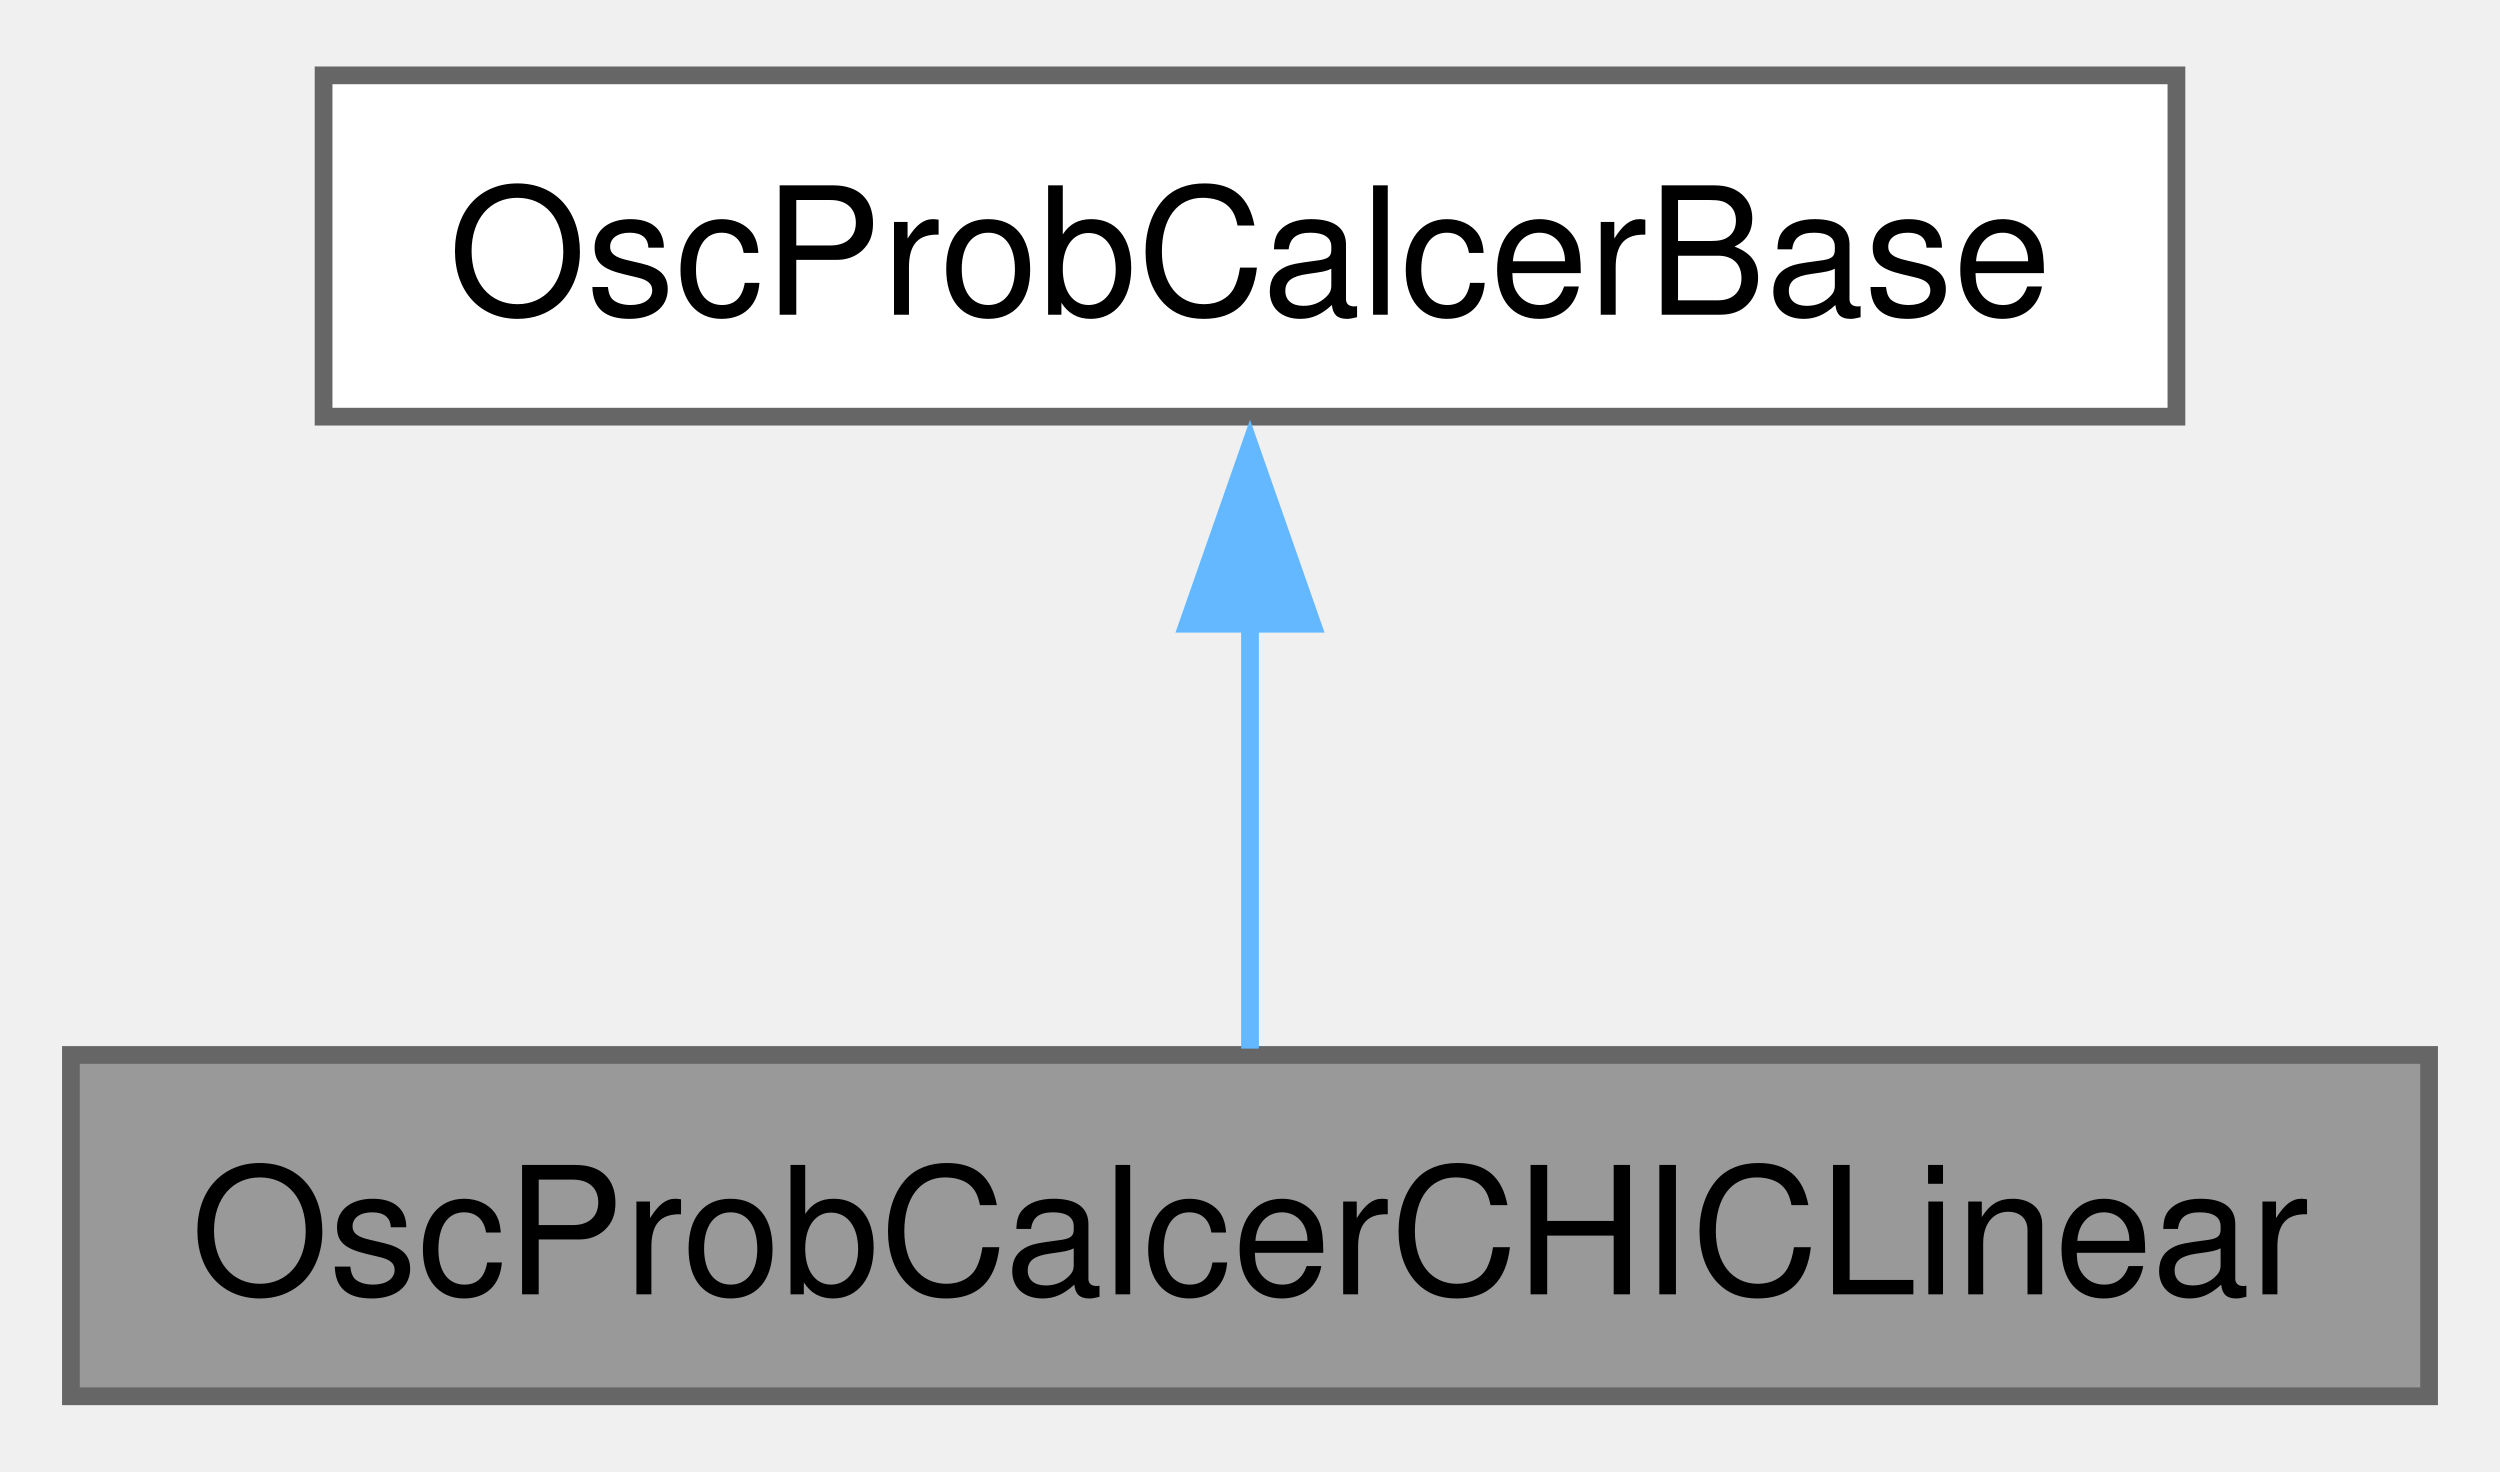
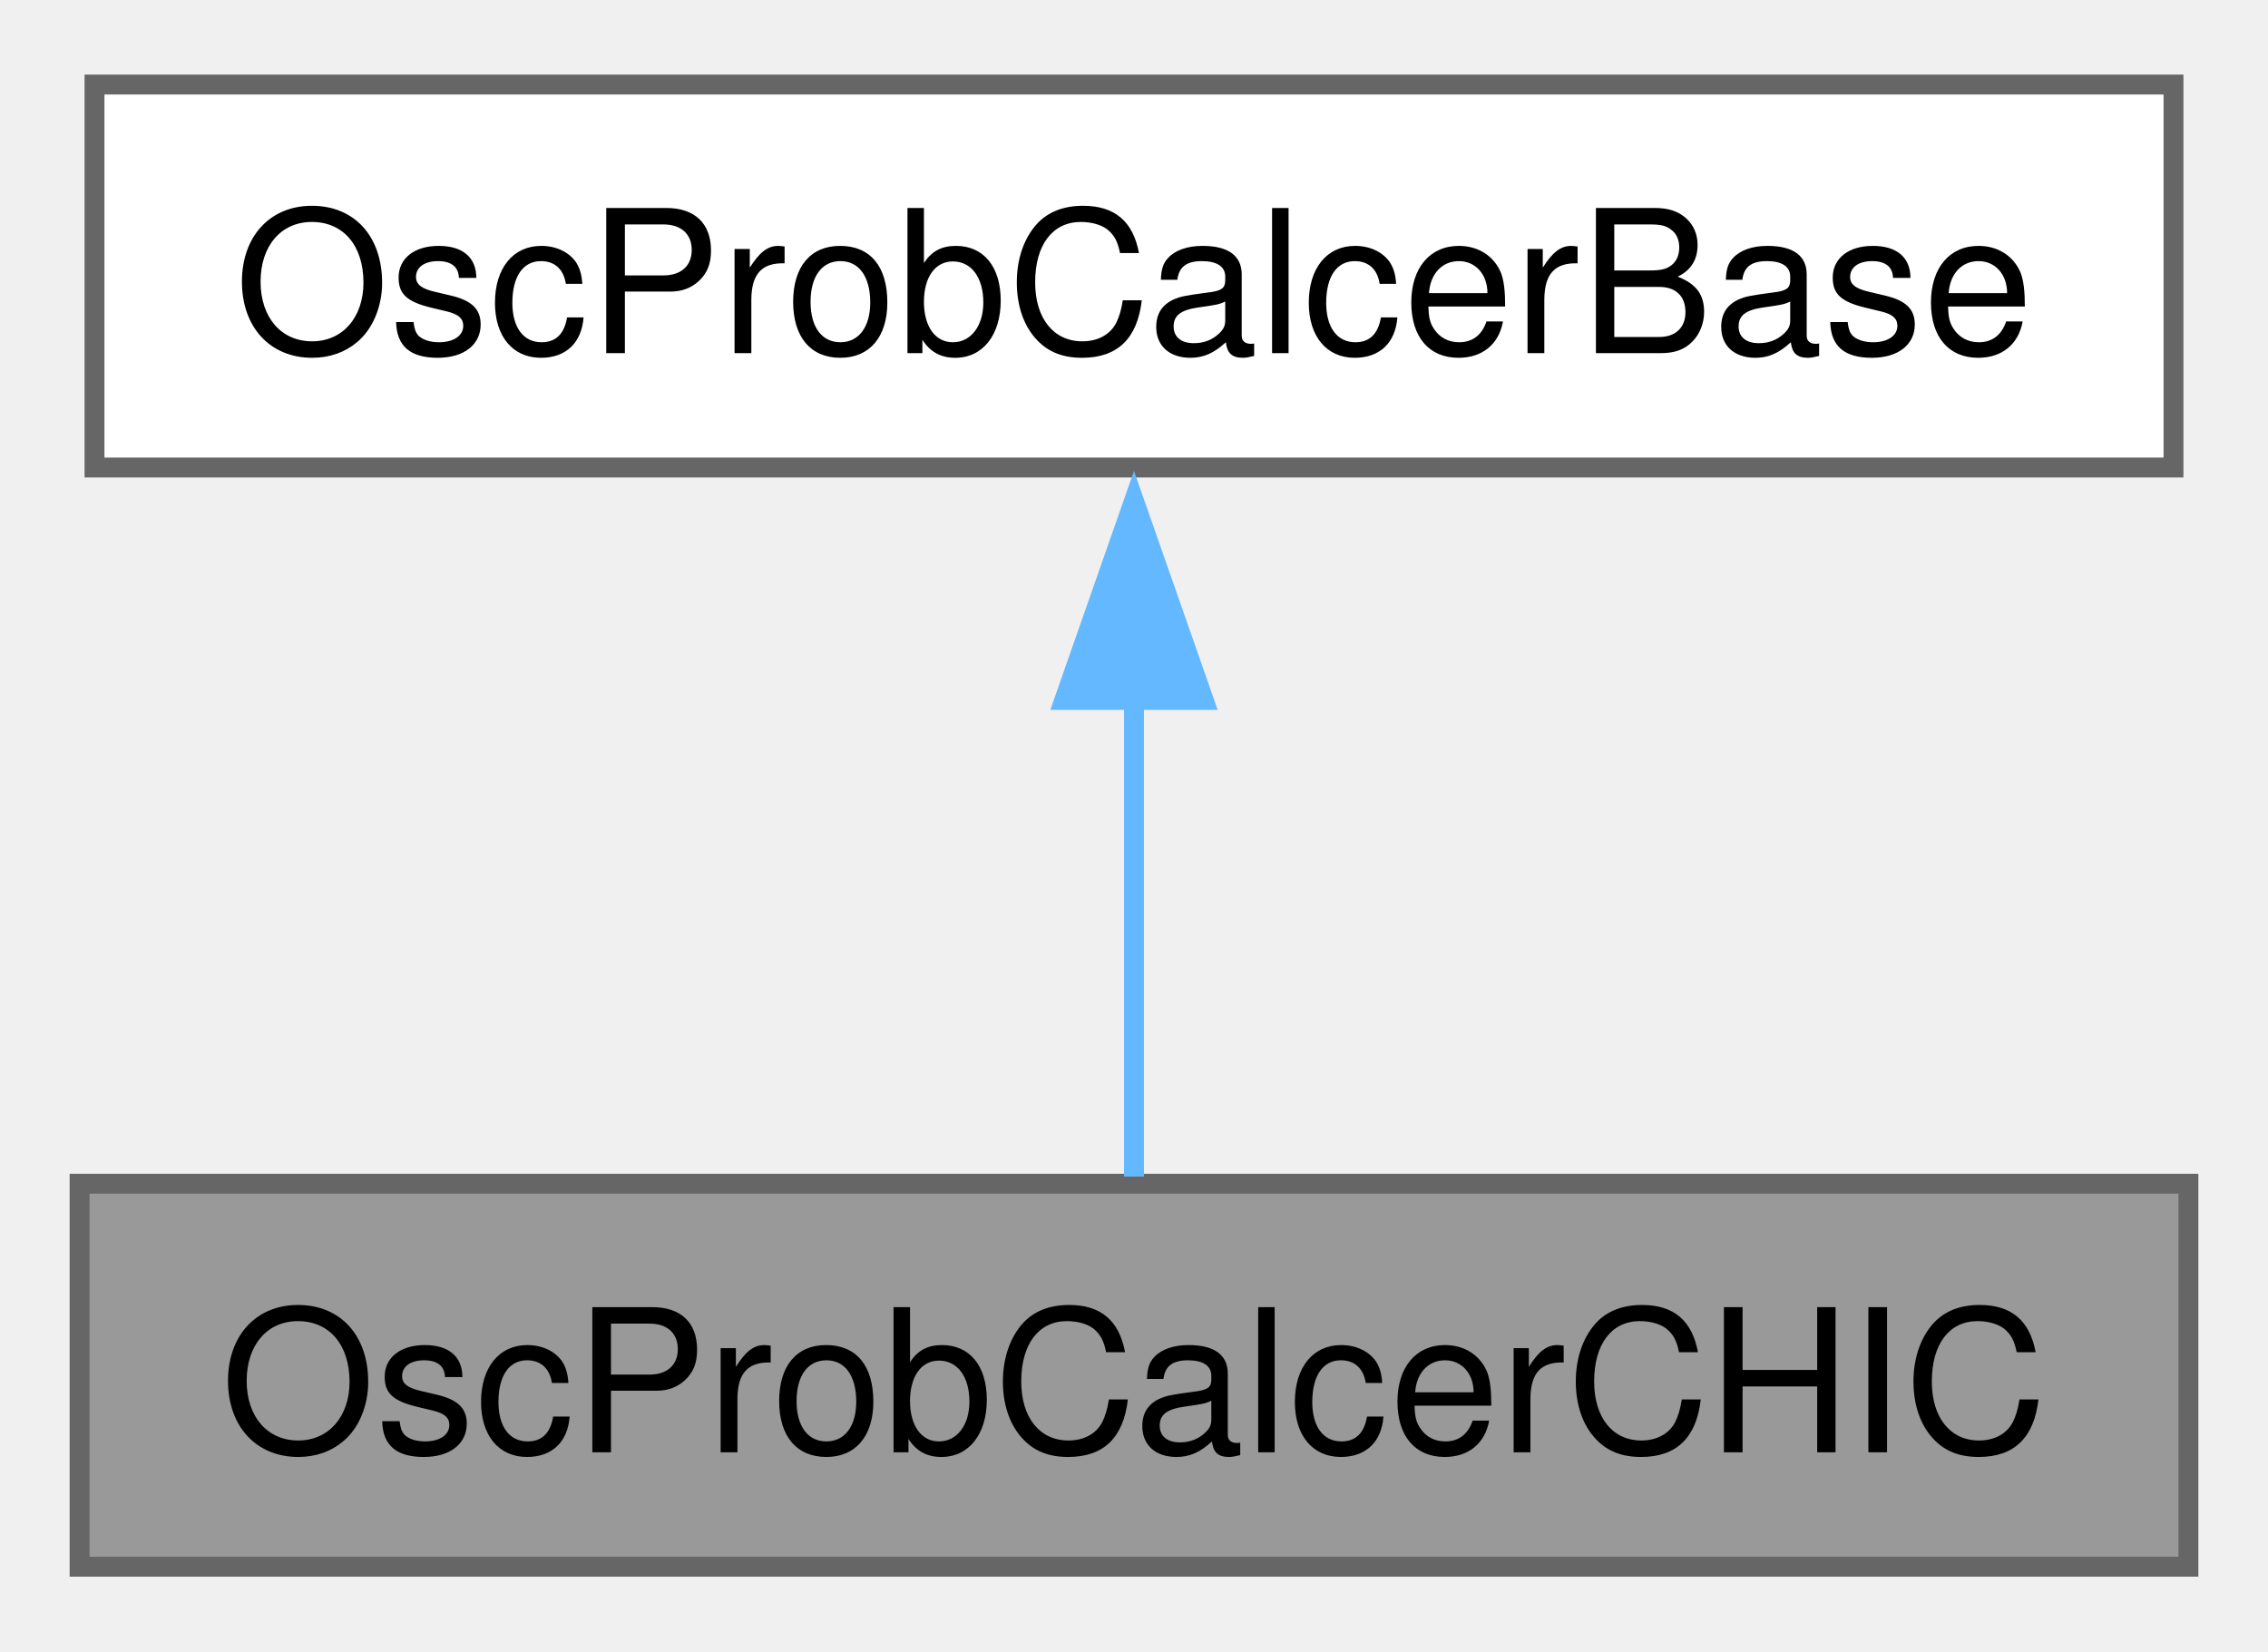
- <svg xmlns="http://www.w3.org/2000/svg" xmlns:xlink="http://www.w3.org/1999/xlink" width="141pt" height="83pt" viewBox="0.00 0.00 141.00 82.50">
+ <svg xmlns="http://www.w3.org/2000/svg" xmlns:xlink="http://www.w3.org/1999/xlink" width="114pt" height="83pt" viewBox="0.00 0.00 114.00 82.50">
  <g id="graph0" class="graph" transform="scale(1 1) rotate(0) translate(4 78.5)">
    <g id="Node000001" class="node">
      <g id="a_Node000001">
        <a xlink:title="Oscillation calculation engine for linear propagation in CHIC.">
-           <polygon fill="#999999" stroke="#666666" points="133,-19.25 0,-19.25 0,0 133,0 133,-19.25" />
-           <text text-anchor="middle" x="66.5" y="-5.75" font-family="Helvetica,sans-Serif" font-size="10.00">OscProbCalcerCHICLinear</text>
+           <polygon fill="#999999" stroke="#666666" points="106,-19.25 0,-19.25 0,0 106,0 106,-19.25" />
+           <text text-anchor="middle" x="53" y="-5.75" font-family="Helvetica,sans-Serif" font-size="10.00">OscProbCalcerCHIC</text>
        </a>
      </g>
    </g>
    <g id="Node000002" class="node">
      <g id="a_Node000002">
        <a xlink:href="classOscProbCalcerBase.html" target="_top" xlink:title="Oscillation calculation engine (CUDAProb3, ProbGPU, Prob3++, etc.) implementation agnostic base class...">
-           <polygon fill="white" stroke="#666666" points="118.75,-74.5 14.25,-74.5 14.25,-55.25 118.75,-55.25 118.75,-74.5" />
-           <text text-anchor="middle" x="66.5" y="-61" font-family="Helvetica,sans-Serif" font-size="10.00">OscProbCalcerBase</text>
+           <polygon fill="white" stroke="#666666" points="105.25,-74.5 0.75,-74.5 0.75,-55.25 105.25,-55.25 105.25,-74.5" />
+           <text text-anchor="middle" x="53" y="-61" font-family="Helvetica,sans-Serif" font-size="10.00">OscProbCalcerBase</text>
        </a>
      </g>
    </g>
    <g id="edge1_Node000001_Node000002" class="edge">
      <g id="a_edge1_Node000001_Node000002">
        <a xlink:title=" ">
-           <path fill="none" stroke="#63b8ff" d="M66.5,-43.63C66.5,-35.34 66.5,-26.17 66.5,-19.61" />
-           <polygon fill="#63b8ff" stroke="#63b8ff" points="63,-43.57 66.5,-53.57 70,-43.57 63,-43.57" />
+           <path fill="none" stroke="#63b8ff" d="M53,-43.63C53,-35.34 53,-26.17 53,-19.61" />
+           <polygon fill="#63b8ff" stroke="#63b8ff" points="49.5,-43.57 53,-53.57 56.5,-43.57 49.5,-43.57" />
        </a>
      </g>
    </g>
  </g>
</svg>
